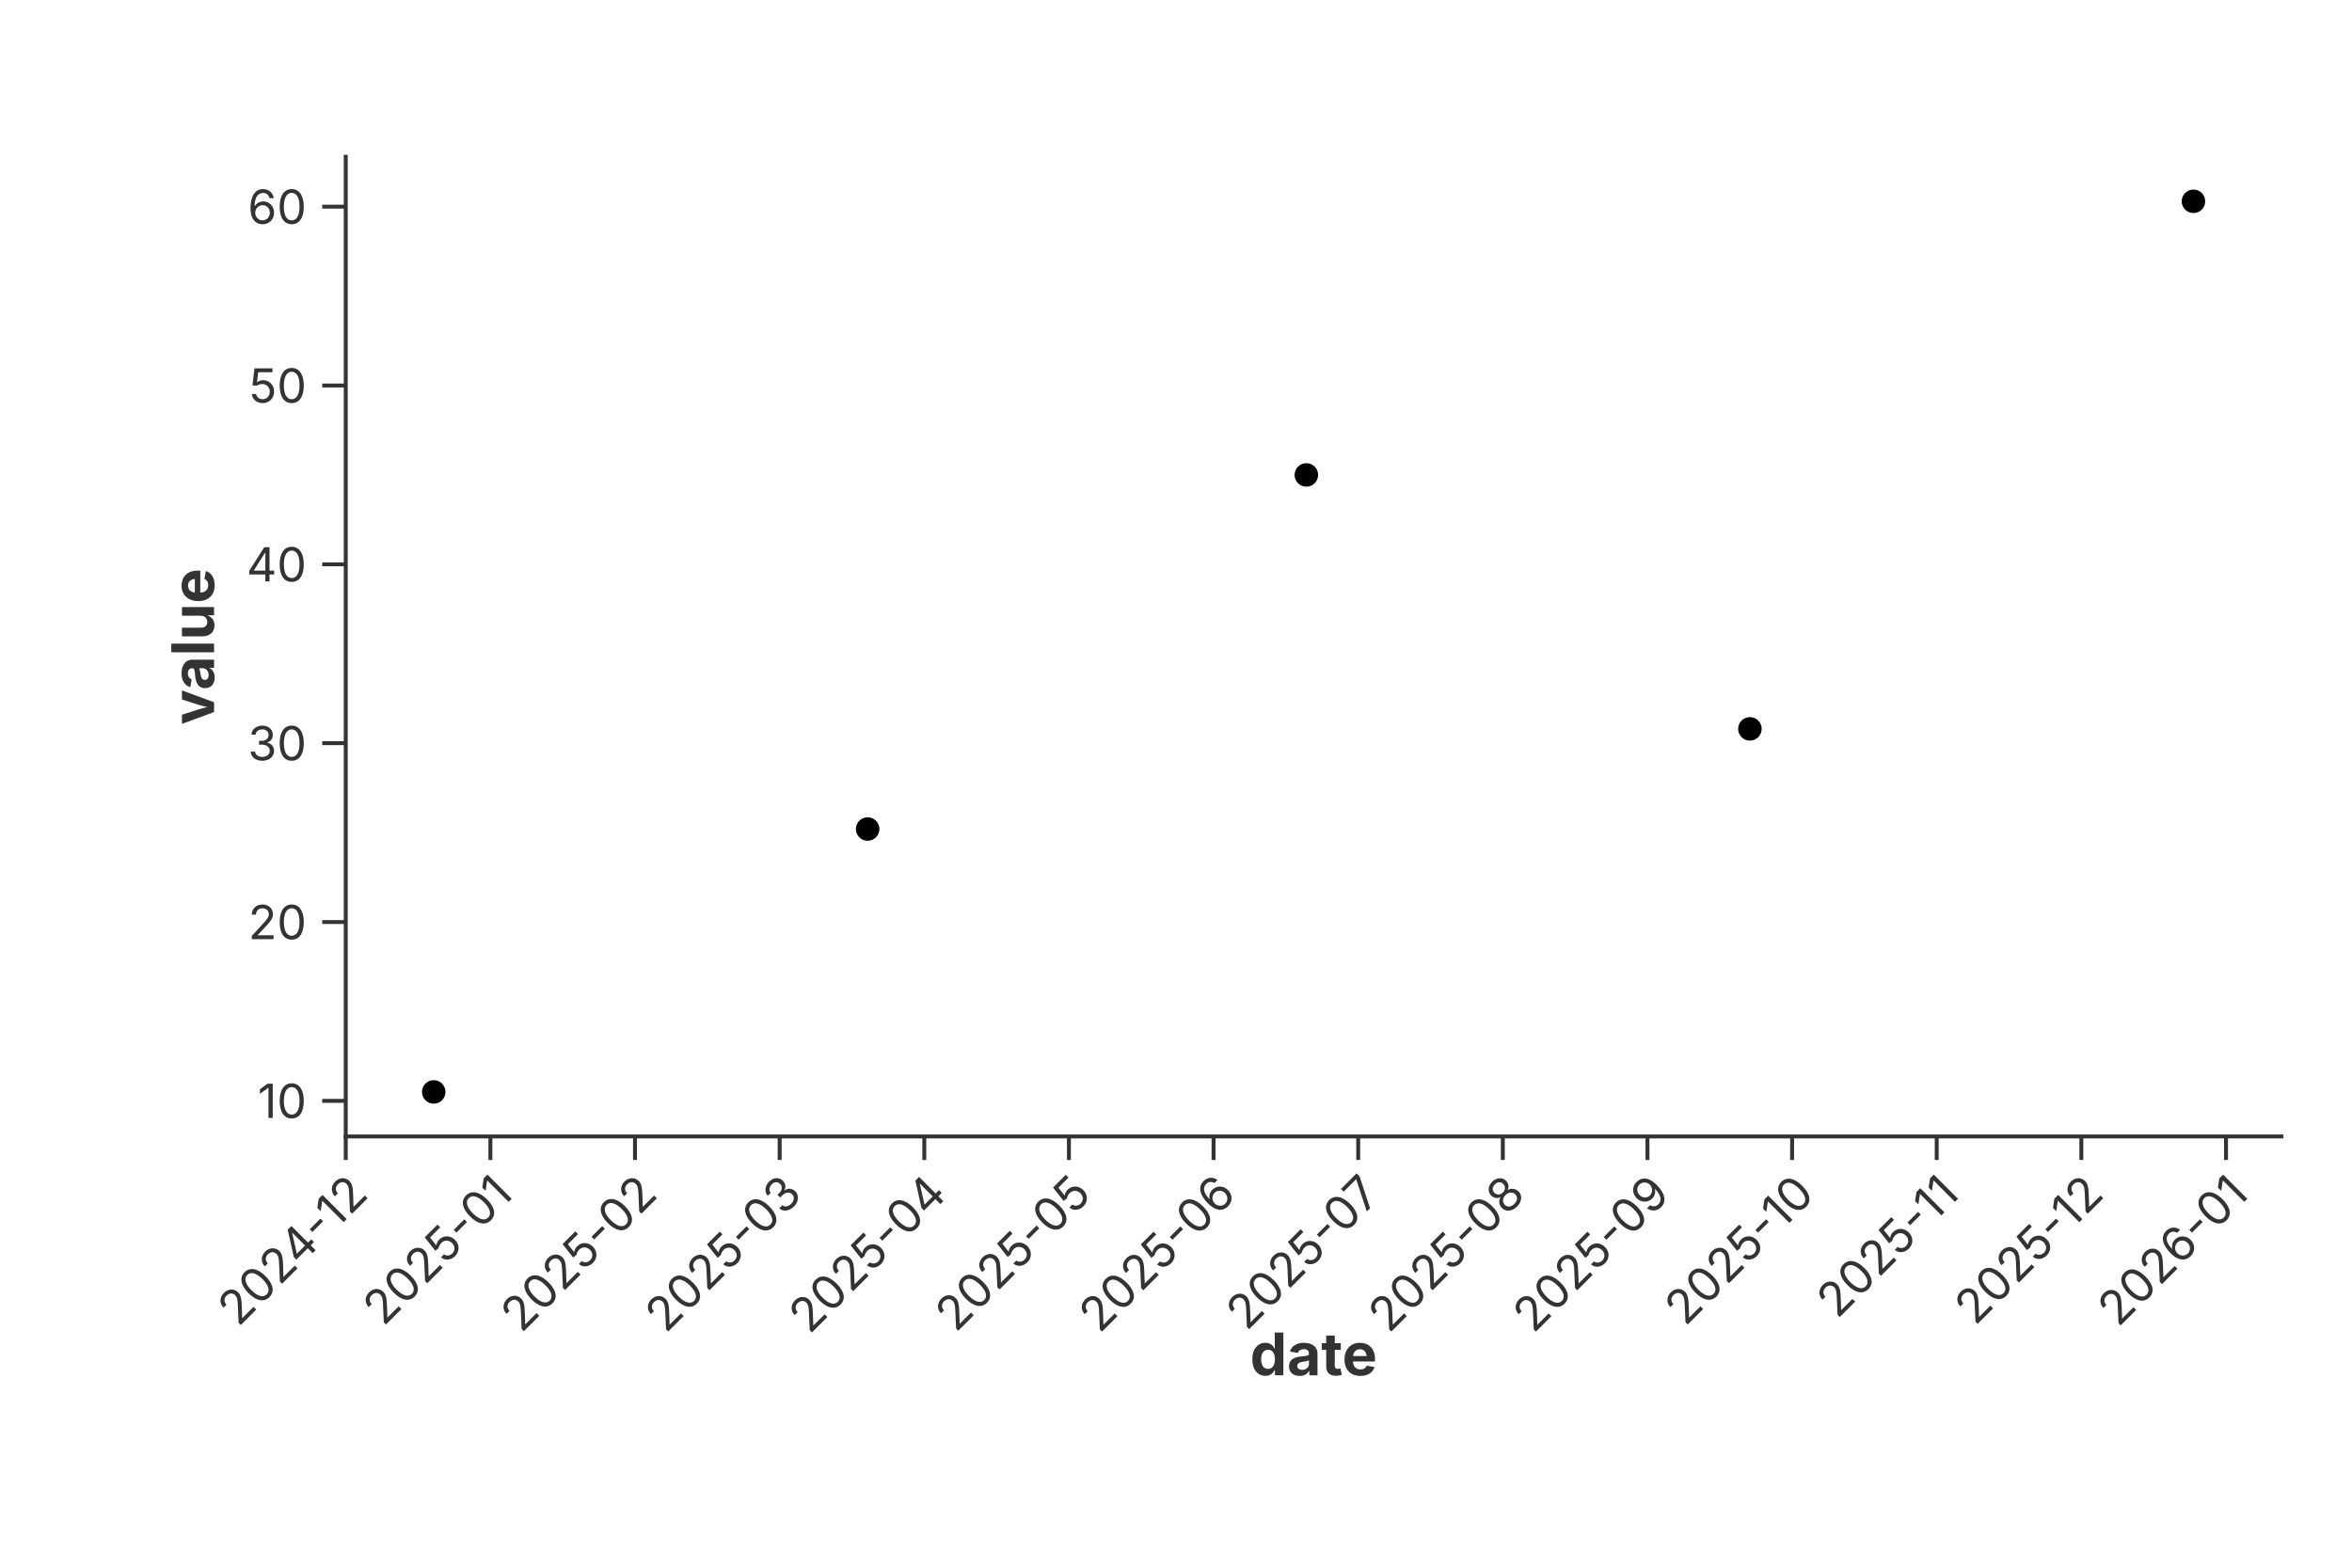
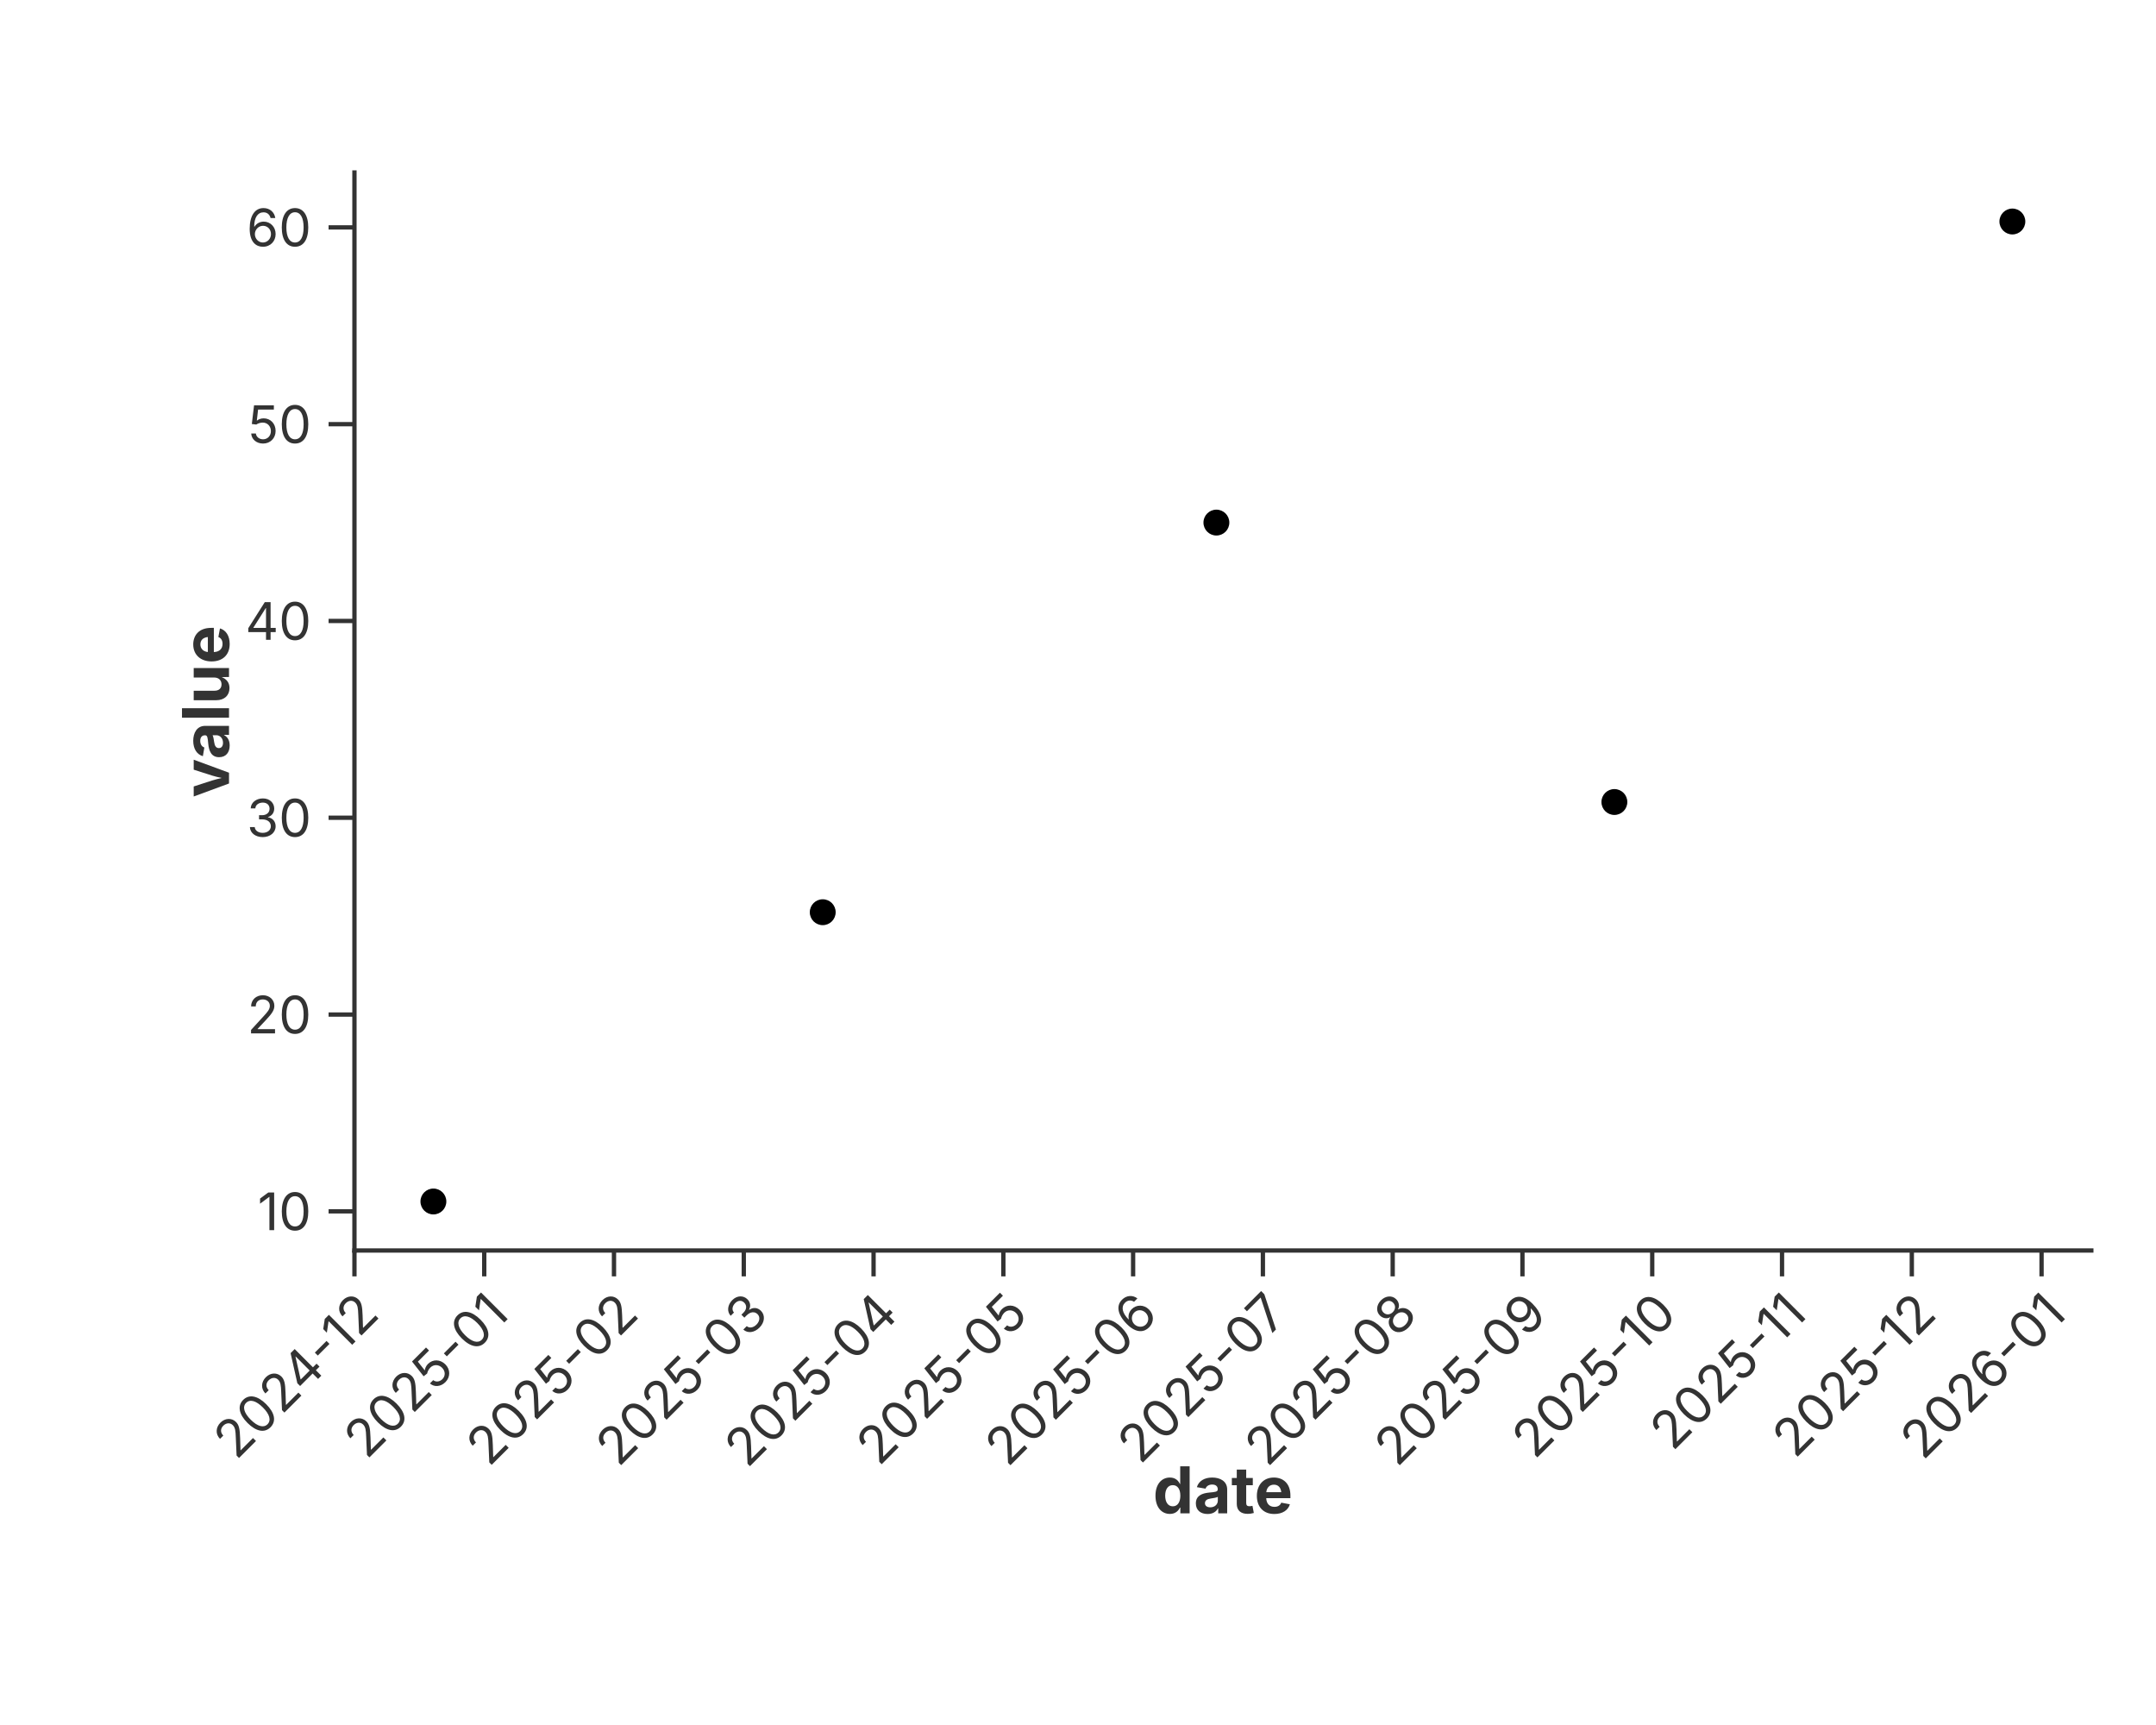
- <svg xmlns="http://www.w3.org/2000/svg" width="600" height="400" viewBox="0 0 600 400">
+ <svg xmlns="http://www.w3.org/2000/svg" width="500" height="400" viewBox="0 0 500 400">
  <rect width="100%" height="100%" fill="rgba(255,255,255,1.000)" />
-   <line x1="88.20" y1="289.97" x2="582.00" y2="289.97" stroke="rgba(51,51,51,1.000)" stroke-width="1" stroke-linecap="square" />
-   <line x1="88.20" y1="289.97" x2="88.20" y2="295.97" stroke="rgba(51,51,51,1.000)" stroke-width="1.0" />
-   <text x="88.20" y="298.97" font-size="12" font-family="Inter, -apple-system, BlinkMacSystemFont, 'Segoe UI', Roboto, Helvetica, Arial, 'PingFang SC', 'Microsoft YaHei', Ubuntu, Cantarell, 'Noto Sans', sans-serif" fill="rgba(51,51,51,1.000)" text-anchor="end" dominant-baseline="hanging" transform="rotate(-45.0, 88.20, 298.97)">2024-12</text>
-   <line x1="125.10" y1="289.97" x2="125.10" y2="295.97" stroke="rgba(51,51,51,1.000)" stroke-width="1.0" />
-   <text x="125.10" y="298.97" font-size="12" font-family="Inter, -apple-system, BlinkMacSystemFont, 'Segoe UI', Roboto, Helvetica, Arial, 'PingFang SC', 'Microsoft YaHei', Ubuntu, Cantarell, 'Noto Sans', sans-serif" fill="rgba(51,51,51,1.000)" text-anchor="end" dominant-baseline="hanging" transform="rotate(-45.0, 125.10, 298.97)">2025-01</text>
-   <line x1="161.99" y1="289.97" x2="161.99" y2="295.97" stroke="rgba(51,51,51,1.000)" stroke-width="1.0" />
-   <text x="161.99" y="298.97" font-size="12" font-family="Inter, -apple-system, BlinkMacSystemFont, 'Segoe UI', Roboto, Helvetica, Arial, 'PingFang SC', 'Microsoft YaHei', Ubuntu, Cantarell, 'Noto Sans', sans-serif" fill="rgba(51,51,51,1.000)" text-anchor="end" dominant-baseline="hanging" transform="rotate(-45.0, 161.99, 298.97)">2025-02</text>
-   <line x1="198.89" y1="289.97" x2="198.89" y2="295.97" stroke="rgba(51,51,51,1.000)" stroke-width="1.0" />
-   <text x="198.89" y="298.97" font-size="12" font-family="Inter, -apple-system, BlinkMacSystemFont, 'Segoe UI', Roboto, Helvetica, Arial, 'PingFang SC', 'Microsoft YaHei', Ubuntu, Cantarell, 'Noto Sans', sans-serif" fill="rgba(51,51,51,1.000)" text-anchor="end" dominant-baseline="hanging" transform="rotate(-45.0, 198.89, 298.97)">2025-03</text>
-   <line x1="235.79" y1="289.97" x2="235.79" y2="295.97" stroke="rgba(51,51,51,1.000)" stroke-width="1.0" />
-   <text x="235.79" y="298.97" font-size="12" font-family="Inter, -apple-system, BlinkMacSystemFont, 'Segoe UI', Roboto, Helvetica, Arial, 'PingFang SC', 'Microsoft YaHei', Ubuntu, Cantarell, 'Noto Sans', sans-serif" fill="rgba(51,51,51,1.000)" text-anchor="end" dominant-baseline="hanging" transform="rotate(-45.0, 235.79, 298.97)">2025-04</text>
-   <line x1="272.68" y1="289.97" x2="272.68" y2="295.97" stroke="rgba(51,51,51,1.000)" stroke-width="1.0" />
-   <text x="272.68" y="298.97" font-size="12" font-family="Inter, -apple-system, BlinkMacSystemFont, 'Segoe UI', Roboto, Helvetica, Arial, 'PingFang SC', 'Microsoft YaHei', Ubuntu, Cantarell, 'Noto Sans', sans-serif" fill="rgba(51,51,51,1.000)" text-anchor="end" dominant-baseline="hanging" transform="rotate(-45.0, 272.68, 298.97)">2025-05</text>
-   <line x1="309.58" y1="289.97" x2="309.58" y2="295.97" stroke="rgba(51,51,51,1.000)" stroke-width="1.0" />
-   <text x="309.58" y="298.97" font-size="12" font-family="Inter, -apple-system, BlinkMacSystemFont, 'Segoe UI', Roboto, Helvetica, Arial, 'PingFang SC', 'Microsoft YaHei', Ubuntu, Cantarell, 'Noto Sans', sans-serif" fill="rgba(51,51,51,1.000)" text-anchor="end" dominant-baseline="hanging" transform="rotate(-45.0, 309.58, 298.97)">2025-06</text>
-   <line x1="346.48" y1="289.97" x2="346.48" y2="295.97" stroke="rgba(51,51,51,1.000)" stroke-width="1.0" />
-   <text x="346.48" y="298.97" font-size="12" font-family="Inter, -apple-system, BlinkMacSystemFont, 'Segoe UI', Roboto, Helvetica, Arial, 'PingFang SC', 'Microsoft YaHei', Ubuntu, Cantarell, 'Noto Sans', sans-serif" fill="rgba(51,51,51,1.000)" text-anchor="end" dominant-baseline="hanging" transform="rotate(-45.0, 346.48, 298.97)">2025-07</text>
-   <line x1="383.37" y1="289.97" x2="383.37" y2="295.97" stroke="rgba(51,51,51,1.000)" stroke-width="1.0" />
-   <text x="383.37" y="298.97" font-size="12" font-family="Inter, -apple-system, BlinkMacSystemFont, 'Segoe UI', Roboto, Helvetica, Arial, 'PingFang SC', 'Microsoft YaHei', Ubuntu, Cantarell, 'Noto Sans', sans-serif" fill="rgba(51,51,51,1.000)" text-anchor="end" dominant-baseline="hanging" transform="rotate(-45.0, 383.37, 298.97)">2025-08</text>
-   <line x1="420.27" y1="289.97" x2="420.27" y2="295.97" stroke="rgba(51,51,51,1.000)" stroke-width="1.0" />
-   <text x="420.27" y="298.97" font-size="12" font-family="Inter, -apple-system, BlinkMacSystemFont, 'Segoe UI', Roboto, Helvetica, Arial, 'PingFang SC', 'Microsoft YaHei', Ubuntu, Cantarell, 'Noto Sans', sans-serif" fill="rgba(51,51,51,1.000)" text-anchor="end" dominant-baseline="hanging" transform="rotate(-45.0, 420.27, 298.97)">2025-09</text>
-   <line x1="457.17" y1="289.97" x2="457.17" y2="295.97" stroke="rgba(51,51,51,1.000)" stroke-width="1.0" />
-   <text x="457.17" y="298.97" font-size="12" font-family="Inter, -apple-system, BlinkMacSystemFont, 'Segoe UI', Roboto, Helvetica, Arial, 'PingFang SC', 'Microsoft YaHei', Ubuntu, Cantarell, 'Noto Sans', sans-serif" fill="rgba(51,51,51,1.000)" text-anchor="end" dominant-baseline="hanging" transform="rotate(-45.0, 457.17, 298.97)">2025-10</text>
-   <line x1="494.06" y1="289.97" x2="494.06" y2="295.97" stroke="rgba(51,51,51,1.000)" stroke-width="1.0" />
-   <text x="494.06" y="298.97" font-size="12" font-family="Inter, -apple-system, BlinkMacSystemFont, 'Segoe UI', Roboto, Helvetica, Arial, 'PingFang SC', 'Microsoft YaHei', Ubuntu, Cantarell, 'Noto Sans', sans-serif" fill="rgba(51,51,51,1.000)" text-anchor="end" dominant-baseline="hanging" transform="rotate(-45.0, 494.06, 298.97)">2025-11</text>
-   <line x1="530.96" y1="289.97" x2="530.96" y2="295.97" stroke="rgba(51,51,51,1.000)" stroke-width="1.0" />
-   <text x="530.96" y="298.97" font-size="12" font-family="Inter, -apple-system, BlinkMacSystemFont, 'Segoe UI', Roboto, Helvetica, Arial, 'PingFang SC', 'Microsoft YaHei', Ubuntu, Cantarell, 'Noto Sans', sans-serif" fill="rgba(51,51,51,1.000)" text-anchor="end" dominant-baseline="hanging" transform="rotate(-45.0, 530.96, 298.97)">2025-12</text>
-   <line x1="567.86" y1="289.97" x2="567.86" y2="295.97" stroke="rgba(51,51,51,1.000)" stroke-width="1.0" />
-   <text x="567.86" y="298.97" font-size="12" font-family="Inter, -apple-system, BlinkMacSystemFont, 'Segoe UI', Roboto, Helvetica, Arial, 'PingFang SC', 'Microsoft YaHei', Ubuntu, Cantarell, 'Noto Sans', sans-serif" fill="rgba(51,51,51,1.000)" text-anchor="end" dominant-baseline="hanging" transform="rotate(-45.0, 567.86, 298.97)">2026-01</text>
-   <text x="335.10" y="340.00" text-anchor="middle" font-size="15" font-family="Inter, -apple-system, BlinkMacSystemFont, 'Segoe UI', Roboto, Helvetica, Arial, 'PingFang SC', 'Microsoft YaHei', Ubuntu, Cantarell, 'Noto Sans', sans-serif" fill="rgba(51,51,51,1.000)" font-weight="bold" dominant-baseline="hanging">date</text>
-   <line x1="88.20" y1="40.00" x2="88.20" y2="289.97" stroke="rgba(51,51,51,1.000)" stroke-width="1" stroke-linecap="square" />
-   <line x1="88.20" y1="280.89" x2="82.20" y2="280.89" stroke="rgba(51,51,51,1.000)" stroke-width="1.0" />
-   <text x="78.20" y="280.89" font-size="12" font-family="Inter, -apple-system, BlinkMacSystemFont, 'Segoe UI', Roboto, Helvetica, Arial, 'PingFang SC', 'Microsoft YaHei', Ubuntu, Cantarell, 'Noto Sans', sans-serif" fill="rgba(51,51,51,1.000)" text-anchor="end" dominant-baseline="central">10</text>
-   <line x1="88.20" y1="235.26" x2="82.20" y2="235.26" stroke="rgba(51,51,51,1.000)" stroke-width="1.0" />
-   <text x="78.20" y="235.26" font-size="12" font-family="Inter, -apple-system, BlinkMacSystemFont, 'Segoe UI', Roboto, Helvetica, Arial, 'PingFang SC', 'Microsoft YaHei', Ubuntu, Cantarell, 'Noto Sans', sans-serif" fill="rgba(51,51,51,1.000)" text-anchor="end" dominant-baseline="central">20</text>
-   <line x1="88.20" y1="189.62" x2="82.20" y2="189.62" stroke="rgba(51,51,51,1.000)" stroke-width="1.0" />
-   <text x="78.20" y="189.62" font-size="12" font-family="Inter, -apple-system, BlinkMacSystemFont, 'Segoe UI', Roboto, Helvetica, Arial, 'PingFang SC', 'Microsoft YaHei', Ubuntu, Cantarell, 'Noto Sans', sans-serif" fill="rgba(51,51,51,1.000)" text-anchor="end" dominant-baseline="central">30</text>
-   <line x1="88.20" y1="143.99" x2="82.20" y2="143.99" stroke="rgba(51,51,51,1.000)" stroke-width="1.0" />
-   <text x="78.20" y="143.99" font-size="12" font-family="Inter, -apple-system, BlinkMacSystemFont, 'Segoe UI', Roboto, Helvetica, Arial, 'PingFang SC', 'Microsoft YaHei', Ubuntu, Cantarell, 'Noto Sans', sans-serif" fill="rgba(51,51,51,1.000)" text-anchor="end" dominant-baseline="central">40</text>
-   <line x1="88.20" y1="98.36" x2="82.20" y2="98.36" stroke="rgba(51,51,51,1.000)" stroke-width="1.0" />
-   <text x="78.20" y="98.36" font-size="12" font-family="Inter, -apple-system, BlinkMacSystemFont, 'Segoe UI', Roboto, Helvetica, Arial, 'PingFang SC', 'Microsoft YaHei', Ubuntu, Cantarell, 'Noto Sans', sans-serif" fill="rgba(51,51,51,1.000)" text-anchor="end" dominant-baseline="central">50</text>
-   <line x1="88.20" y1="52.73" x2="82.20" y2="52.73" stroke="rgba(51,51,51,1.000)" stroke-width="1.0" />
-   <text x="78.20" y="52.73" font-size="12" font-family="Inter, -apple-system, BlinkMacSystemFont, 'Segoe UI', Roboto, Helvetica, Arial, 'PingFang SC', 'Microsoft YaHei', Ubuntu, Cantarell, 'Noto Sans', sans-serif" fill="rgba(51,51,51,1.000)" text-anchor="end" dominant-baseline="central">60</text>
-   <text x="49.00" y="164.98" text-anchor="middle" font-size="15" font-family="Inter, -apple-system, BlinkMacSystemFont, 'Segoe UI', Roboto, Helvetica, Arial, 'PingFang SC', 'Microsoft YaHei', Ubuntu, Cantarell, 'Noto Sans', sans-serif" fill="rgba(51,51,51,1.000)" font-weight="bold" transform="rotate(-90, 49.00, 164.98)" dominant-baseline="middle">value</text>
+   <line x1="82.20" y1="289.97" x2="485.00" y2="289.97" stroke="rgba(51,51,51,1.000)" stroke-width="1" stroke-linecap="square" />
+   <line x1="82.20" y1="289.97" x2="82.20" y2="295.97" stroke="rgba(51,51,51,1.000)" stroke-width="1.0" />
+   <text x="82.20" y="298.97" font-size="12" font-family="Inter, -apple-system, BlinkMacSystemFont, 'Segoe UI', Roboto, Helvetica, Arial, 'PingFang SC', 'Microsoft YaHei', Ubuntu, Cantarell, 'Noto Sans', sans-serif" fill="rgba(51,51,51,1.000)" text-anchor="end" dominant-baseline="hanging" transform="rotate(-45.0, 82.20, 298.97)">2024-12</text>
+   <line x1="112.30" y1="289.97" x2="112.30" y2="295.97" stroke="rgba(51,51,51,1.000)" stroke-width="1.0" />
+   <text x="112.30" y="298.97" font-size="12" font-family="Inter, -apple-system, BlinkMacSystemFont, 'Segoe UI', Roboto, Helvetica, Arial, 'PingFang SC', 'Microsoft YaHei', Ubuntu, Cantarell, 'Noto Sans', sans-serif" fill="rgba(51,51,51,1.000)" text-anchor="end" dominant-baseline="hanging" transform="rotate(-45.0, 112.30, 298.97)">2025-01</text>
+   <line x1="142.39" y1="289.97" x2="142.39" y2="295.97" stroke="rgba(51,51,51,1.000)" stroke-width="1.0" />
+   <text x="142.39" y="298.97" font-size="12" font-family="Inter, -apple-system, BlinkMacSystemFont, 'Segoe UI', Roboto, Helvetica, Arial, 'PingFang SC', 'Microsoft YaHei', Ubuntu, Cantarell, 'Noto Sans', sans-serif" fill="rgba(51,51,51,1.000)" text-anchor="end" dominant-baseline="hanging" transform="rotate(-45.0, 142.39, 298.97)">2025-02</text>
+   <line x1="172.49" y1="289.97" x2="172.49" y2="295.97" stroke="rgba(51,51,51,1.000)" stroke-width="1.0" />
+   <text x="172.49" y="298.97" font-size="12" font-family="Inter, -apple-system, BlinkMacSystemFont, 'Segoe UI', Roboto, Helvetica, Arial, 'PingFang SC', 'Microsoft YaHei', Ubuntu, Cantarell, 'Noto Sans', sans-serif" fill="rgba(51,51,51,1.000)" text-anchor="end" dominant-baseline="hanging" transform="rotate(-45.0, 172.49, 298.97)">2025-03</text>
+   <line x1="202.59" y1="289.97" x2="202.59" y2="295.97" stroke="rgba(51,51,51,1.000)" stroke-width="1.0" />
+   <text x="202.59" y="298.97" font-size="12" font-family="Inter, -apple-system, BlinkMacSystemFont, 'Segoe UI', Roboto, Helvetica, Arial, 'PingFang SC', 'Microsoft YaHei', Ubuntu, Cantarell, 'Noto Sans', sans-serif" fill="rgba(51,51,51,1.000)" text-anchor="end" dominant-baseline="hanging" transform="rotate(-45.0, 202.59, 298.97)">2025-04</text>
+   <line x1="232.69" y1="289.97" x2="232.69" y2="295.97" stroke="rgba(51,51,51,1.000)" stroke-width="1.0" />
+   <text x="232.69" y="298.97" font-size="12" font-family="Inter, -apple-system, BlinkMacSystemFont, 'Segoe UI', Roboto, Helvetica, Arial, 'PingFang SC', 'Microsoft YaHei', Ubuntu, Cantarell, 'Noto Sans', sans-serif" fill="rgba(51,51,51,1.000)" text-anchor="end" dominant-baseline="hanging" transform="rotate(-45.0, 232.69, 298.97)">2025-05</text>
+   <line x1="262.78" y1="289.97" x2="262.78" y2="295.97" stroke="rgba(51,51,51,1.000)" stroke-width="1.0" />
+   <text x="262.78" y="298.97" font-size="12" font-family="Inter, -apple-system, BlinkMacSystemFont, 'Segoe UI', Roboto, Helvetica, Arial, 'PingFang SC', 'Microsoft YaHei', Ubuntu, Cantarell, 'Noto Sans', sans-serif" fill="rgba(51,51,51,1.000)" text-anchor="end" dominant-baseline="hanging" transform="rotate(-45.0, 262.78, 298.97)">2025-06</text>
+   <line x1="292.88" y1="289.97" x2="292.88" y2="295.97" stroke="rgba(51,51,51,1.000)" stroke-width="1.0" />
+   <text x="292.88" y="298.97" font-size="12" font-family="Inter, -apple-system, BlinkMacSystemFont, 'Segoe UI', Roboto, Helvetica, Arial, 'PingFang SC', 'Microsoft YaHei', Ubuntu, Cantarell, 'Noto Sans', sans-serif" fill="rgba(51,51,51,1.000)" text-anchor="end" dominant-baseline="hanging" transform="rotate(-45.0, 292.88, 298.97)">2025-07</text>
+   <line x1="322.98" y1="289.97" x2="322.98" y2="295.97" stroke="rgba(51,51,51,1.000)" stroke-width="1.0" />
+   <text x="322.98" y="298.97" font-size="12" font-family="Inter, -apple-system, BlinkMacSystemFont, 'Segoe UI', Roboto, Helvetica, Arial, 'PingFang SC', 'Microsoft YaHei', Ubuntu, Cantarell, 'Noto Sans', sans-serif" fill="rgba(51,51,51,1.000)" text-anchor="end" dominant-baseline="hanging" transform="rotate(-45.0, 322.98, 298.97)">2025-08</text>
+   <line x1="353.07" y1="289.97" x2="353.07" y2="295.97" stroke="rgba(51,51,51,1.000)" stroke-width="1.0" />
+   <text x="353.07" y="298.97" font-size="12" font-family="Inter, -apple-system, BlinkMacSystemFont, 'Segoe UI', Roboto, Helvetica, Arial, 'PingFang SC', 'Microsoft YaHei', Ubuntu, Cantarell, 'Noto Sans', sans-serif" fill="rgba(51,51,51,1.000)" text-anchor="end" dominant-baseline="hanging" transform="rotate(-45.0, 353.07, 298.97)">2025-09</text>
+   <line x1="383.17" y1="289.97" x2="383.17" y2="295.97" stroke="rgba(51,51,51,1.000)" stroke-width="1.0" />
+   <text x="383.17" y="298.97" font-size="12" font-family="Inter, -apple-system, BlinkMacSystemFont, 'Segoe UI', Roboto, Helvetica, Arial, 'PingFang SC', 'Microsoft YaHei', Ubuntu, Cantarell, 'Noto Sans', sans-serif" fill="rgba(51,51,51,1.000)" text-anchor="end" dominant-baseline="hanging" transform="rotate(-45.0, 383.17, 298.97)">2025-10</text>
+   <line x1="413.27" y1="289.97" x2="413.27" y2="295.97" stroke="rgba(51,51,51,1.000)" stroke-width="1.0" />
+   <text x="413.27" y="298.97" font-size="12" font-family="Inter, -apple-system, BlinkMacSystemFont, 'Segoe UI', Roboto, Helvetica, Arial, 'PingFang SC', 'Microsoft YaHei', Ubuntu, Cantarell, 'Noto Sans', sans-serif" fill="rgba(51,51,51,1.000)" text-anchor="end" dominant-baseline="hanging" transform="rotate(-45.0, 413.27, 298.97)">2025-11</text>
+   <line x1="443.37" y1="289.97" x2="443.37" y2="295.97" stroke="rgba(51,51,51,1.000)" stroke-width="1.0" />
+   <text x="443.37" y="298.97" font-size="12" font-family="Inter, -apple-system, BlinkMacSystemFont, 'Segoe UI', Roboto, Helvetica, Arial, 'PingFang SC', 'Microsoft YaHei', Ubuntu, Cantarell, 'Noto Sans', sans-serif" fill="rgba(51,51,51,1.000)" text-anchor="end" dominant-baseline="hanging" transform="rotate(-45.0, 443.37, 298.97)">2025-12</text>
+   <line x1="473.46" y1="289.97" x2="473.46" y2="295.97" stroke="rgba(51,51,51,1.000)" stroke-width="1.0" />
+   <text x="473.46" y="298.97" font-size="12" font-family="Inter, -apple-system, BlinkMacSystemFont, 'Segoe UI', Roboto, Helvetica, Arial, 'PingFang SC', 'Microsoft YaHei', Ubuntu, Cantarell, 'Noto Sans', sans-serif" fill="rgba(51,51,51,1.000)" text-anchor="end" dominant-baseline="hanging" transform="rotate(-45.0, 473.46, 298.97)">2026-01</text>
+   <text x="283.60" y="340.00" text-anchor="middle" font-size="15" font-family="Inter, -apple-system, BlinkMacSystemFont, 'Segoe UI', Roboto, Helvetica, Arial, 'PingFang SC', 'Microsoft YaHei', Ubuntu, Cantarell, 'Noto Sans', sans-serif" fill="rgba(51,51,51,1.000)" font-weight="bold" dominant-baseline="hanging">date</text>
+   <line x1="82.20" y1="40.00" x2="82.20" y2="289.97" stroke="rgba(51,51,51,1.000)" stroke-width="1" stroke-linecap="square" />
+   <line x1="82.20" y1="280.89" x2="76.20" y2="280.89" stroke="rgba(51,51,51,1.000)" stroke-width="1.0" />
+   <text x="72.20" y="280.89" font-size="12" font-family="Inter, -apple-system, BlinkMacSystemFont, 'Segoe UI', Roboto, Helvetica, Arial, 'PingFang SC', 'Microsoft YaHei', Ubuntu, Cantarell, 'Noto Sans', sans-serif" fill="rgba(51,51,51,1.000)" text-anchor="end" dominant-baseline="central">10</text>
+   <line x1="82.20" y1="235.26" x2="76.20" y2="235.26" stroke="rgba(51,51,51,1.000)" stroke-width="1.0" />
+   <text x="72.20" y="235.26" font-size="12" font-family="Inter, -apple-system, BlinkMacSystemFont, 'Segoe UI', Roboto, Helvetica, Arial, 'PingFang SC', 'Microsoft YaHei', Ubuntu, Cantarell, 'Noto Sans', sans-serif" fill="rgba(51,51,51,1.000)" text-anchor="end" dominant-baseline="central">20</text>
+   <line x1="82.20" y1="189.62" x2="76.20" y2="189.62" stroke="rgba(51,51,51,1.000)" stroke-width="1.0" />
+   <text x="72.20" y="189.62" font-size="12" font-family="Inter, -apple-system, BlinkMacSystemFont, 'Segoe UI', Roboto, Helvetica, Arial, 'PingFang SC', 'Microsoft YaHei', Ubuntu, Cantarell, 'Noto Sans', sans-serif" fill="rgba(51,51,51,1.000)" text-anchor="end" dominant-baseline="central">30</text>
+   <line x1="82.20" y1="143.99" x2="76.20" y2="143.99" stroke="rgba(51,51,51,1.000)" stroke-width="1.0" />
+   <text x="72.20" y="143.99" font-size="12" font-family="Inter, -apple-system, BlinkMacSystemFont, 'Segoe UI', Roboto, Helvetica, Arial, 'PingFang SC', 'Microsoft YaHei', Ubuntu, Cantarell, 'Noto Sans', sans-serif" fill="rgba(51,51,51,1.000)" text-anchor="end" dominant-baseline="central">40</text>
+   <line x1="82.20" y1="98.36" x2="76.20" y2="98.36" stroke="rgba(51,51,51,1.000)" stroke-width="1.0" />
+   <text x="72.20" y="98.36" font-size="12" font-family="Inter, -apple-system, BlinkMacSystemFont, 'Segoe UI', Roboto, Helvetica, Arial, 'PingFang SC', 'Microsoft YaHei', Ubuntu, Cantarell, 'Noto Sans', sans-serif" fill="rgba(51,51,51,1.000)" text-anchor="end" dominant-baseline="central">50</text>
+   <line x1="82.20" y1="52.73" x2="76.20" y2="52.73" stroke="rgba(51,51,51,1.000)" stroke-width="1.0" />
+   <text x="72.20" y="52.73" font-size="12" font-family="Inter, -apple-system, BlinkMacSystemFont, 'Segoe UI', Roboto, Helvetica, Arial, 'PingFang SC', 'Microsoft YaHei', Ubuntu, Cantarell, 'Noto Sans', sans-serif" fill="rgba(51,51,51,1.000)" text-anchor="end" dominant-baseline="central">60</text>
+   <text x="47.50" y="164.98" text-anchor="middle" font-size="15" font-family="Inter, -apple-system, BlinkMacSystemFont, 'Segoe UI', Roboto, Helvetica, Arial, 'PingFang SC', 'Microsoft YaHei', Ubuntu, Cantarell, 'Noto Sans', sans-serif" fill="rgba(51,51,51,1.000)" font-weight="bold" transform="rotate(-90, 47.50, 164.98)" dominant-baseline="middle">value</text>
  <defs>
    <clipPath id="plot-clip-area">
-       <rect x="88.200" y="40.000" width="493.800" height="249.968" />
+       <rect x="82.200" y="40.000" width="402.800" height="249.968" />
    </clipPath>
  </defs>
-   <circle cx="110.645" cy="278.606" r="3.000" fill="rgba(0,0,0,1.000)" stroke="none" stroke-width="0.000" fill-opacity="1.000" stroke-opacity="1.000" clip-path="url(#plot-clip-area)" />
-   <circle cx="221.335" cy="211.528" r="3.000" fill="rgba(0,0,0,1.000)" stroke="none" stroke-width="0.000" fill-opacity="1.000" stroke-opacity="1.000" clip-path="url(#plot-clip-area)" />
-   <circle cx="333.255" cy="121.178" r="3.000" fill="rgba(0,0,0,1.000)" stroke="none" stroke-width="0.000" fill-opacity="1.000" stroke-opacity="1.000" clip-path="url(#plot-clip-area)" />
-   <circle cx="446.405" cy="185.974" r="3.000" fill="rgba(0,0,0,1.000)" stroke="none" stroke-width="0.000" fill-opacity="1.000" stroke-opacity="1.000" clip-path="url(#plot-clip-area)" />
-   <circle cx="559.555" cy="51.362" r="3.000" fill="rgba(0,0,0,1.000)" stroke="none" stroke-width="0.000" fill-opacity="1.000" stroke-opacity="1.000" clip-path="url(#plot-clip-area)" />
+   <circle cx="100.509" cy="278.606" r="3.000" fill="rgba(0,0,0,1.000)" stroke="none" stroke-width="0.000" fill-opacity="1.000" stroke-opacity="1.000" clip-path="url(#plot-clip-area)" />
+   <circle cx="190.800" cy="211.528" r="3.000" fill="rgba(0,0,0,1.000)" stroke="none" stroke-width="0.000" fill-opacity="1.000" stroke-opacity="1.000" clip-path="url(#plot-clip-area)" />
+   <circle cx="282.095" cy="121.178" r="3.000" fill="rgba(0,0,0,1.000)" stroke="none" stroke-width="0.000" fill-opacity="1.000" stroke-opacity="1.000" clip-path="url(#plot-clip-area)" />
+   <circle cx="374.393" cy="185.974" r="3.000" fill="rgba(0,0,0,1.000)" stroke="none" stroke-width="0.000" fill-opacity="1.000" stroke-opacity="1.000" clip-path="url(#plot-clip-area)" />
+   <circle cx="466.691" cy="51.362" r="3.000" fill="rgba(0,0,0,1.000)" stroke="none" stroke-width="0.000" fill-opacity="1.000" stroke-opacity="1.000" clip-path="url(#plot-clip-area)" />
</svg>
